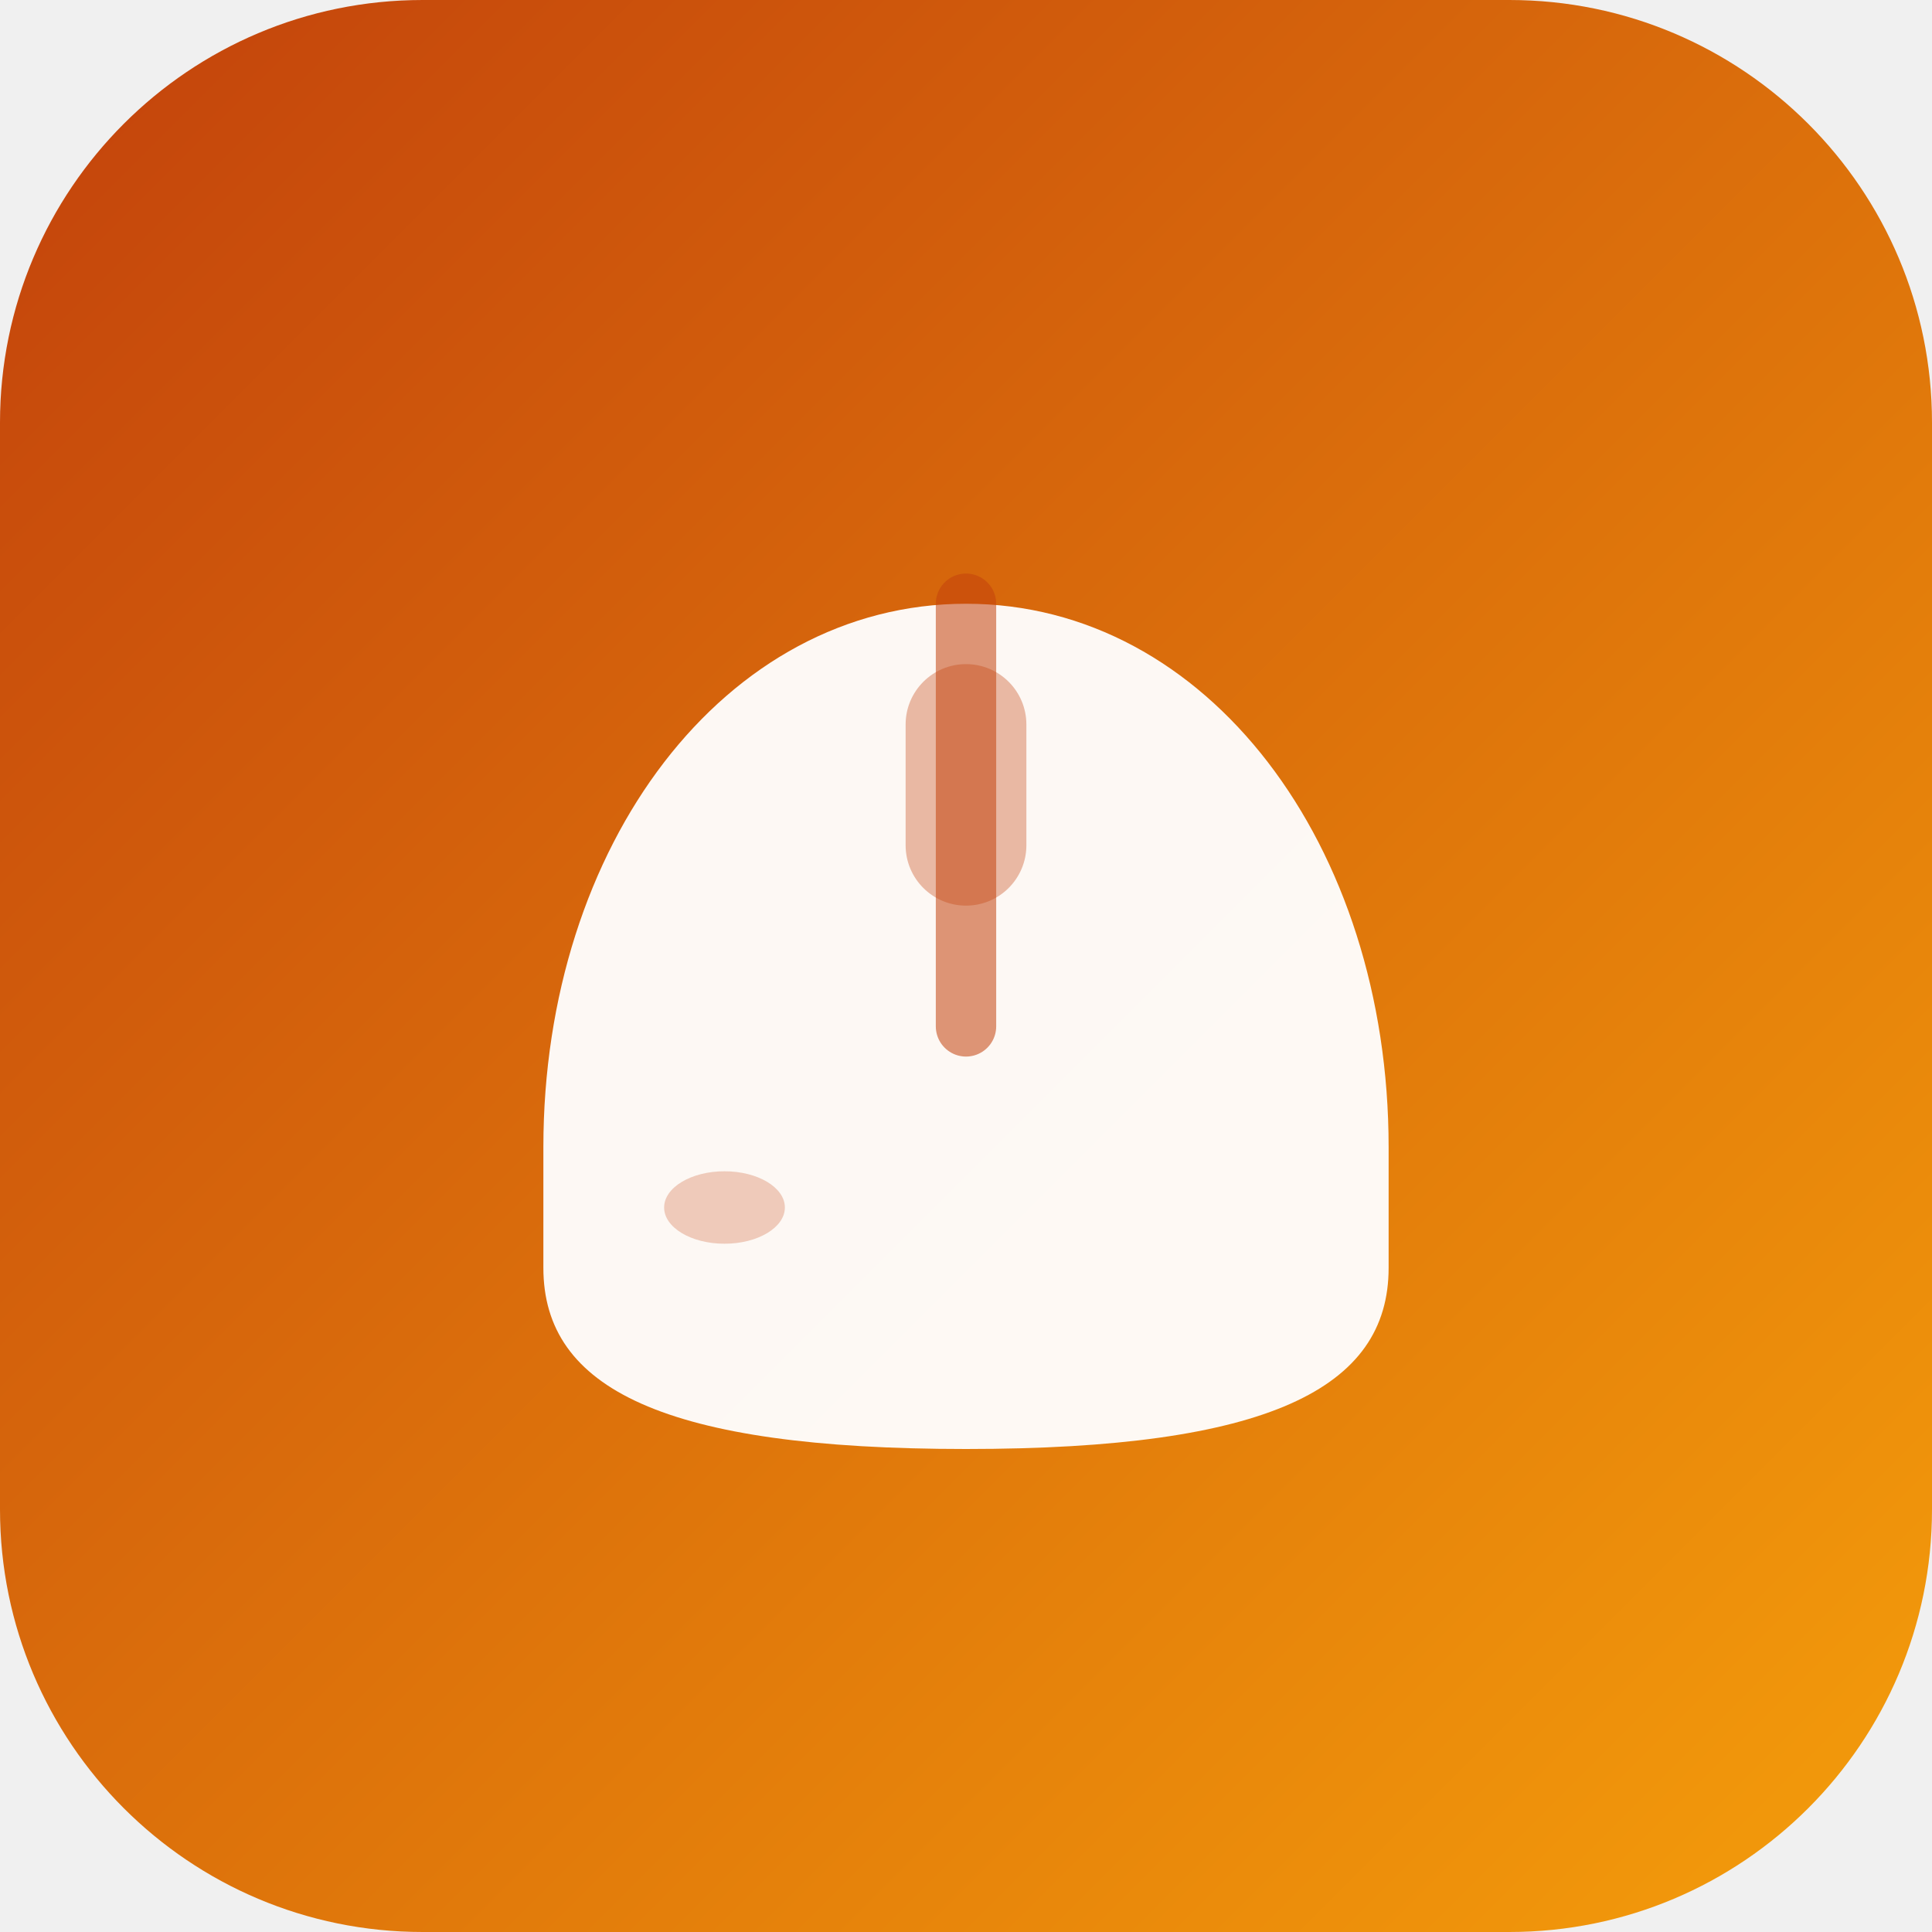
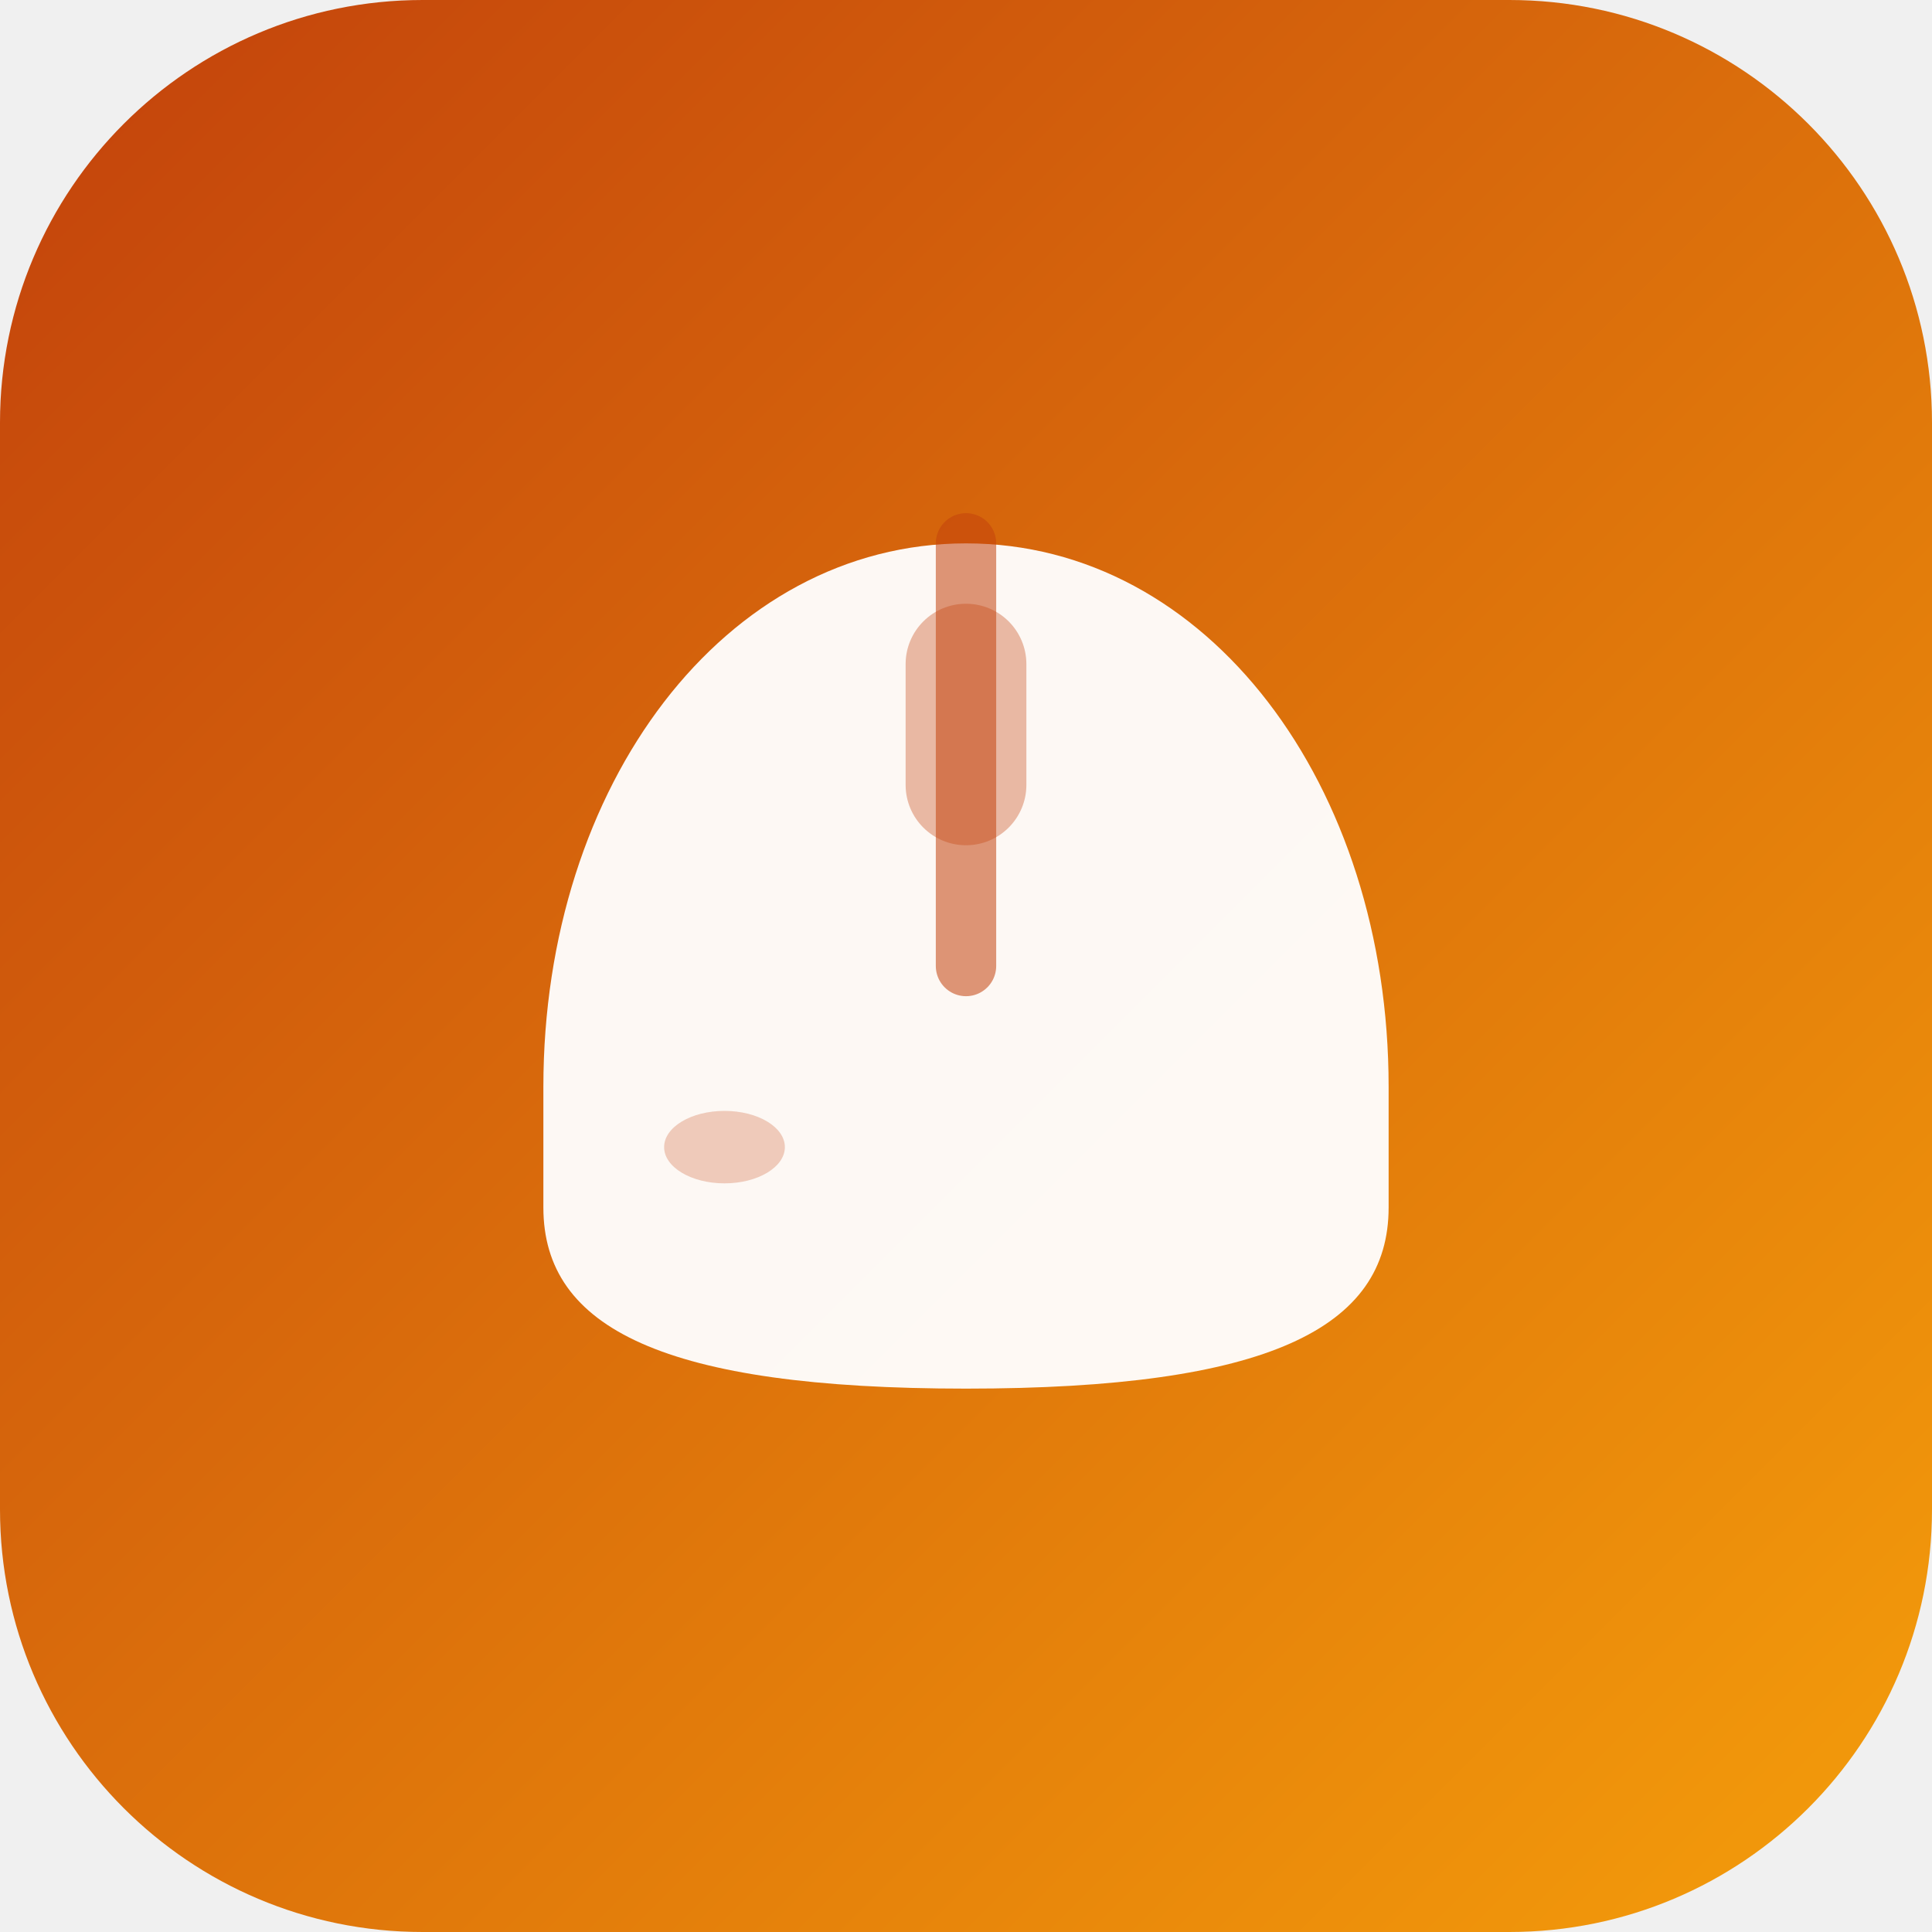
<svg xmlns="http://www.w3.org/2000/svg" viewBox="0 0 64 64" role="img" aria-label="Agent CMS Commander classic mouse">
  <defs>
    <linearGradient id="cmd-bg-01" x1="0%" y1="0%" x2="100%" y2="100%">
      <stop offset="0%" stop-color="#c2410c" />
      <stop offset="100%" stop-color="#f59e0b" />
    </linearGradient>
  </defs>
  <rect width="64" height="64" rx="14" fill="url(#cmd-bg-01)" />
-   <path d="M 18 38 C 18 28 24 20 32 20 C 40 20 46 28 46 38 L 46 42 C 46 46 42 48 32 48 C 22 48 18 46 18 42 Z" fill="#ffffff" opacity="0.95" />
-   <path d="M 32 20 L 32 34" stroke="#c2410c" stroke-width="2" stroke-linecap="round" opacity="0.55" />
-   <rect x="30" y="22" width="4" height="8" rx="2" fill="#c2410c" opacity="0.35" />
-   <ellipse cx="24" cy="40" rx="2" ry="1.2" fill="#c2410c" opacity="0.25" />
+   <path d="M 18 36 C 18 26 24 18 32 18 C 40 18 46 26 46 36 L 46 40 C 46 44 42 46 32 46 C 22 46 18 44 18 40 Z" fill="#ffffff" opacity="0.95" />
+   <path d="M 32 18 L 32 32" stroke="#c2410c" stroke-width="2" stroke-linecap="round" opacity="0.55" />
+   <rect x="30" y="20" width="4" height="8" rx="2" fill="#c2410c" opacity="0.35" />
+   <ellipse cx="24" cy="38" rx="2" ry="1.2" fill="#c2410c" opacity="0.25" />
</svg>
